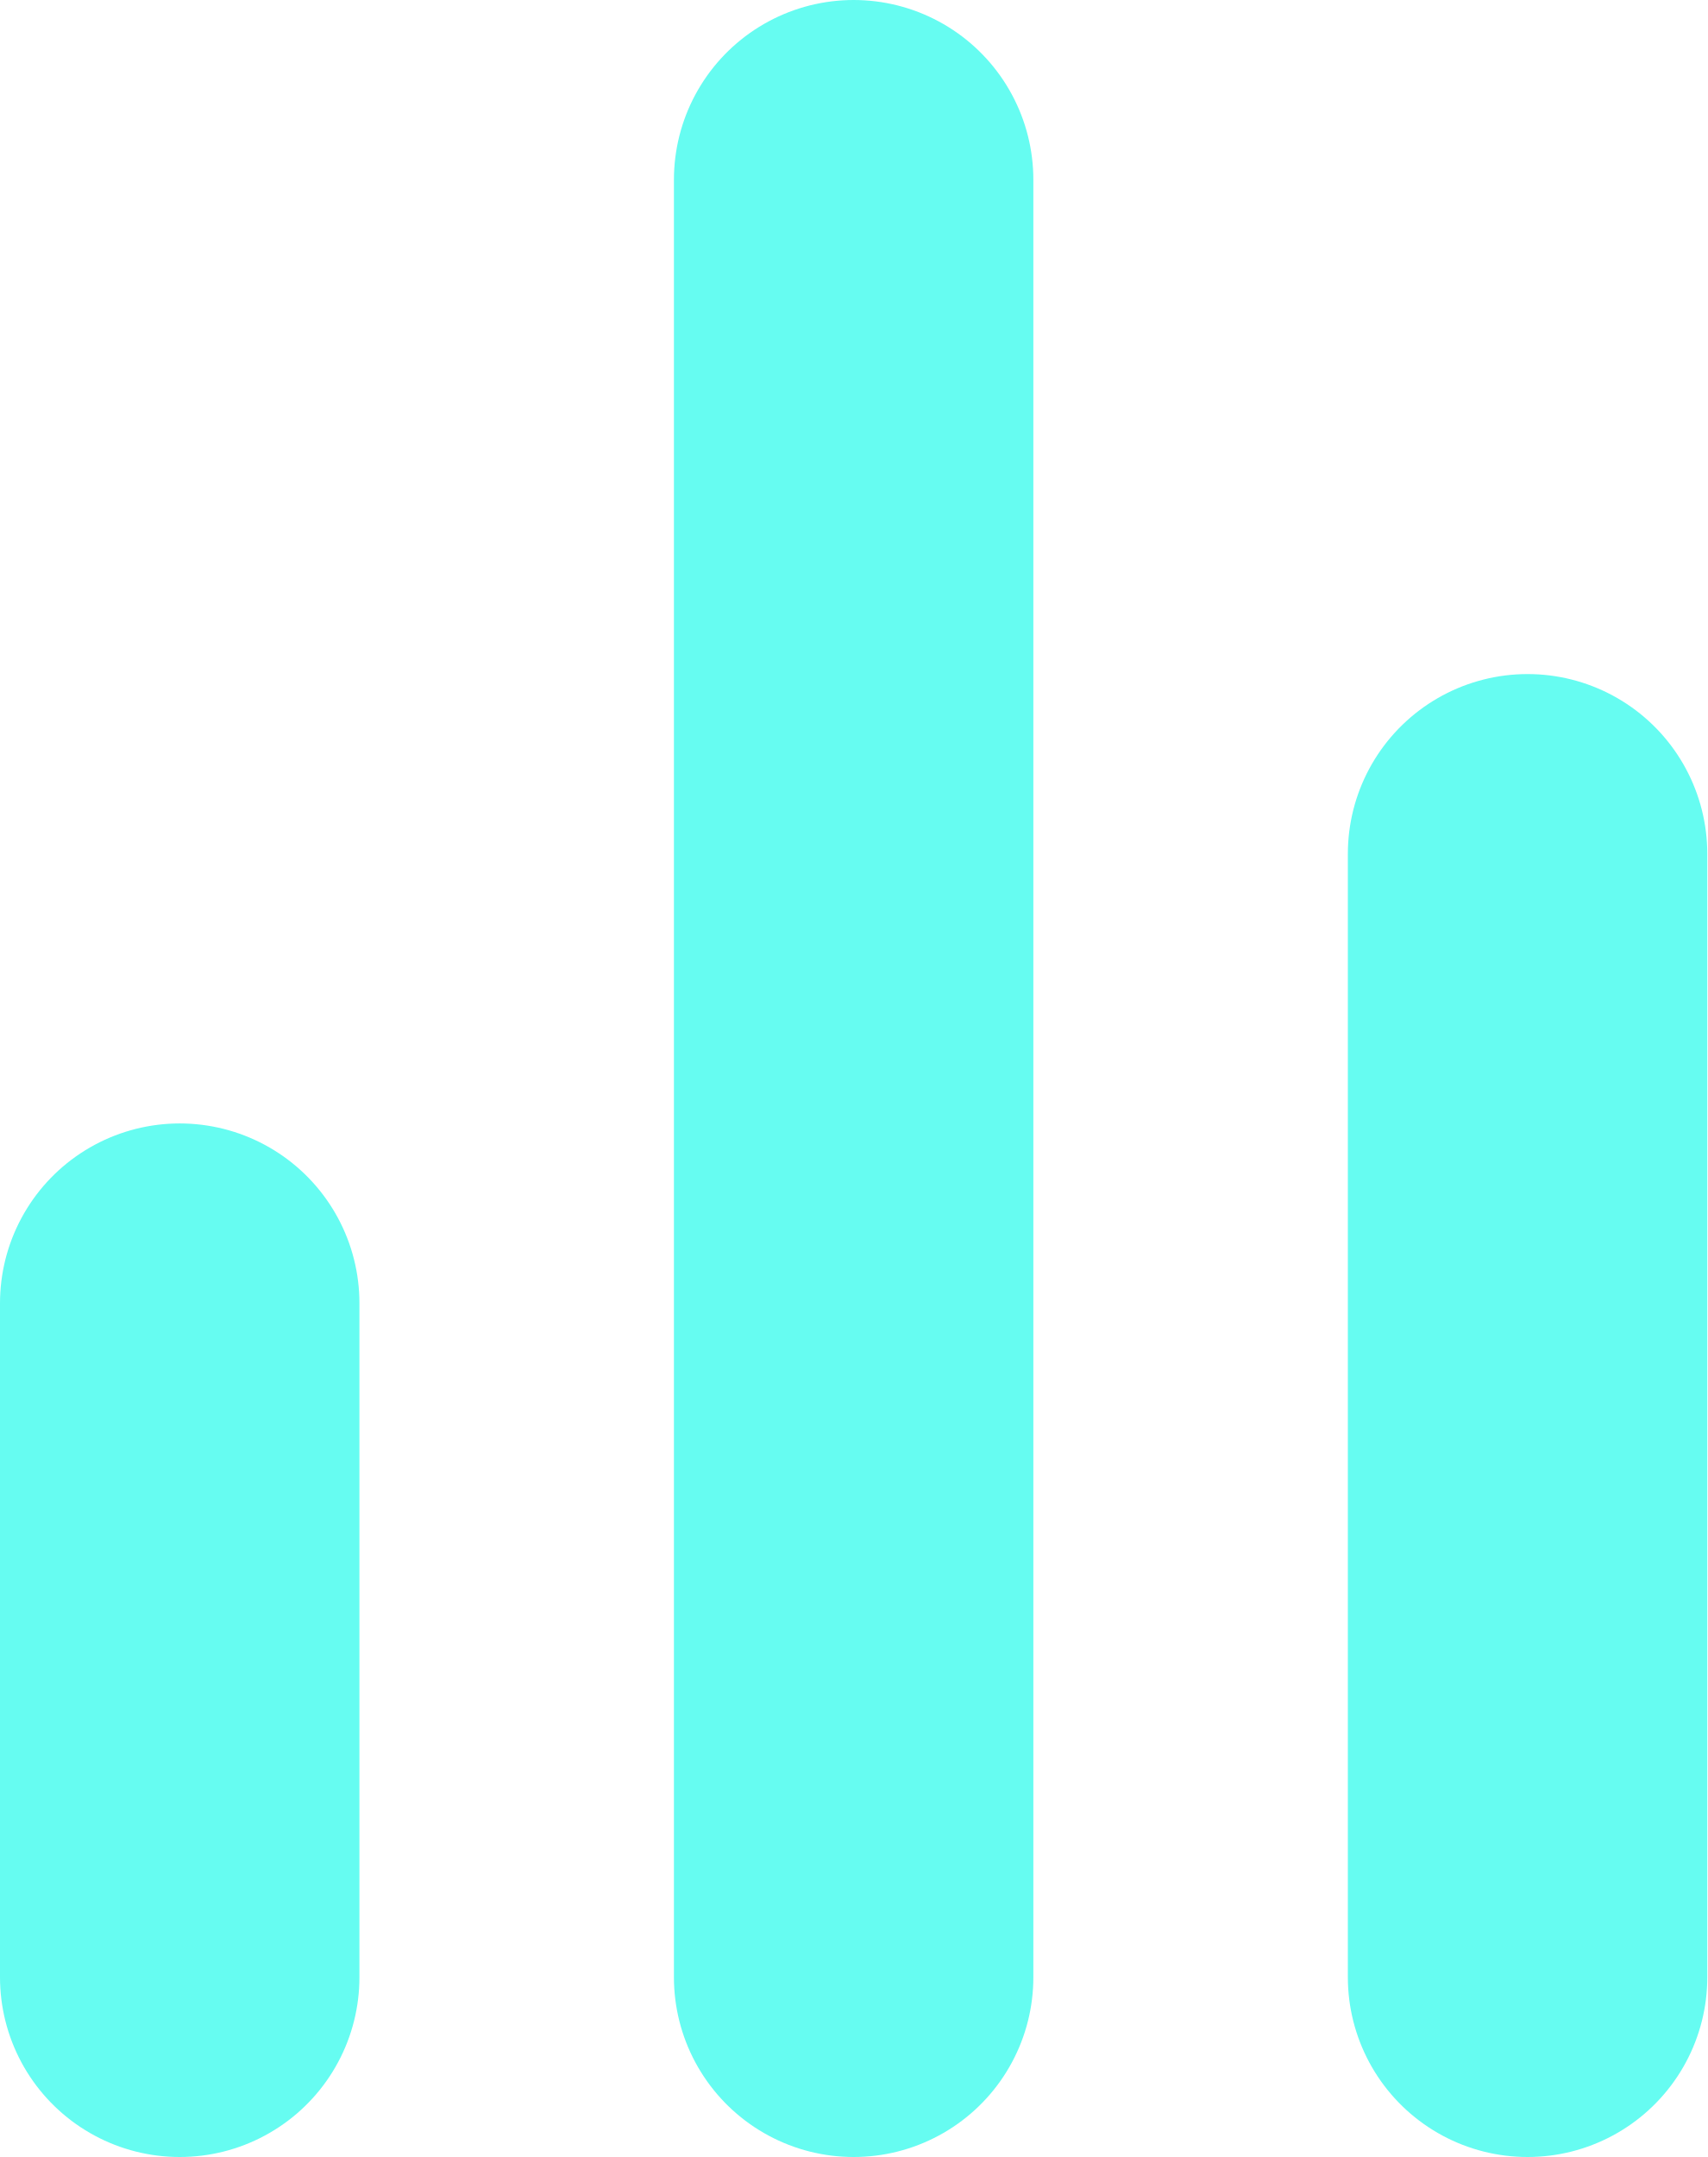
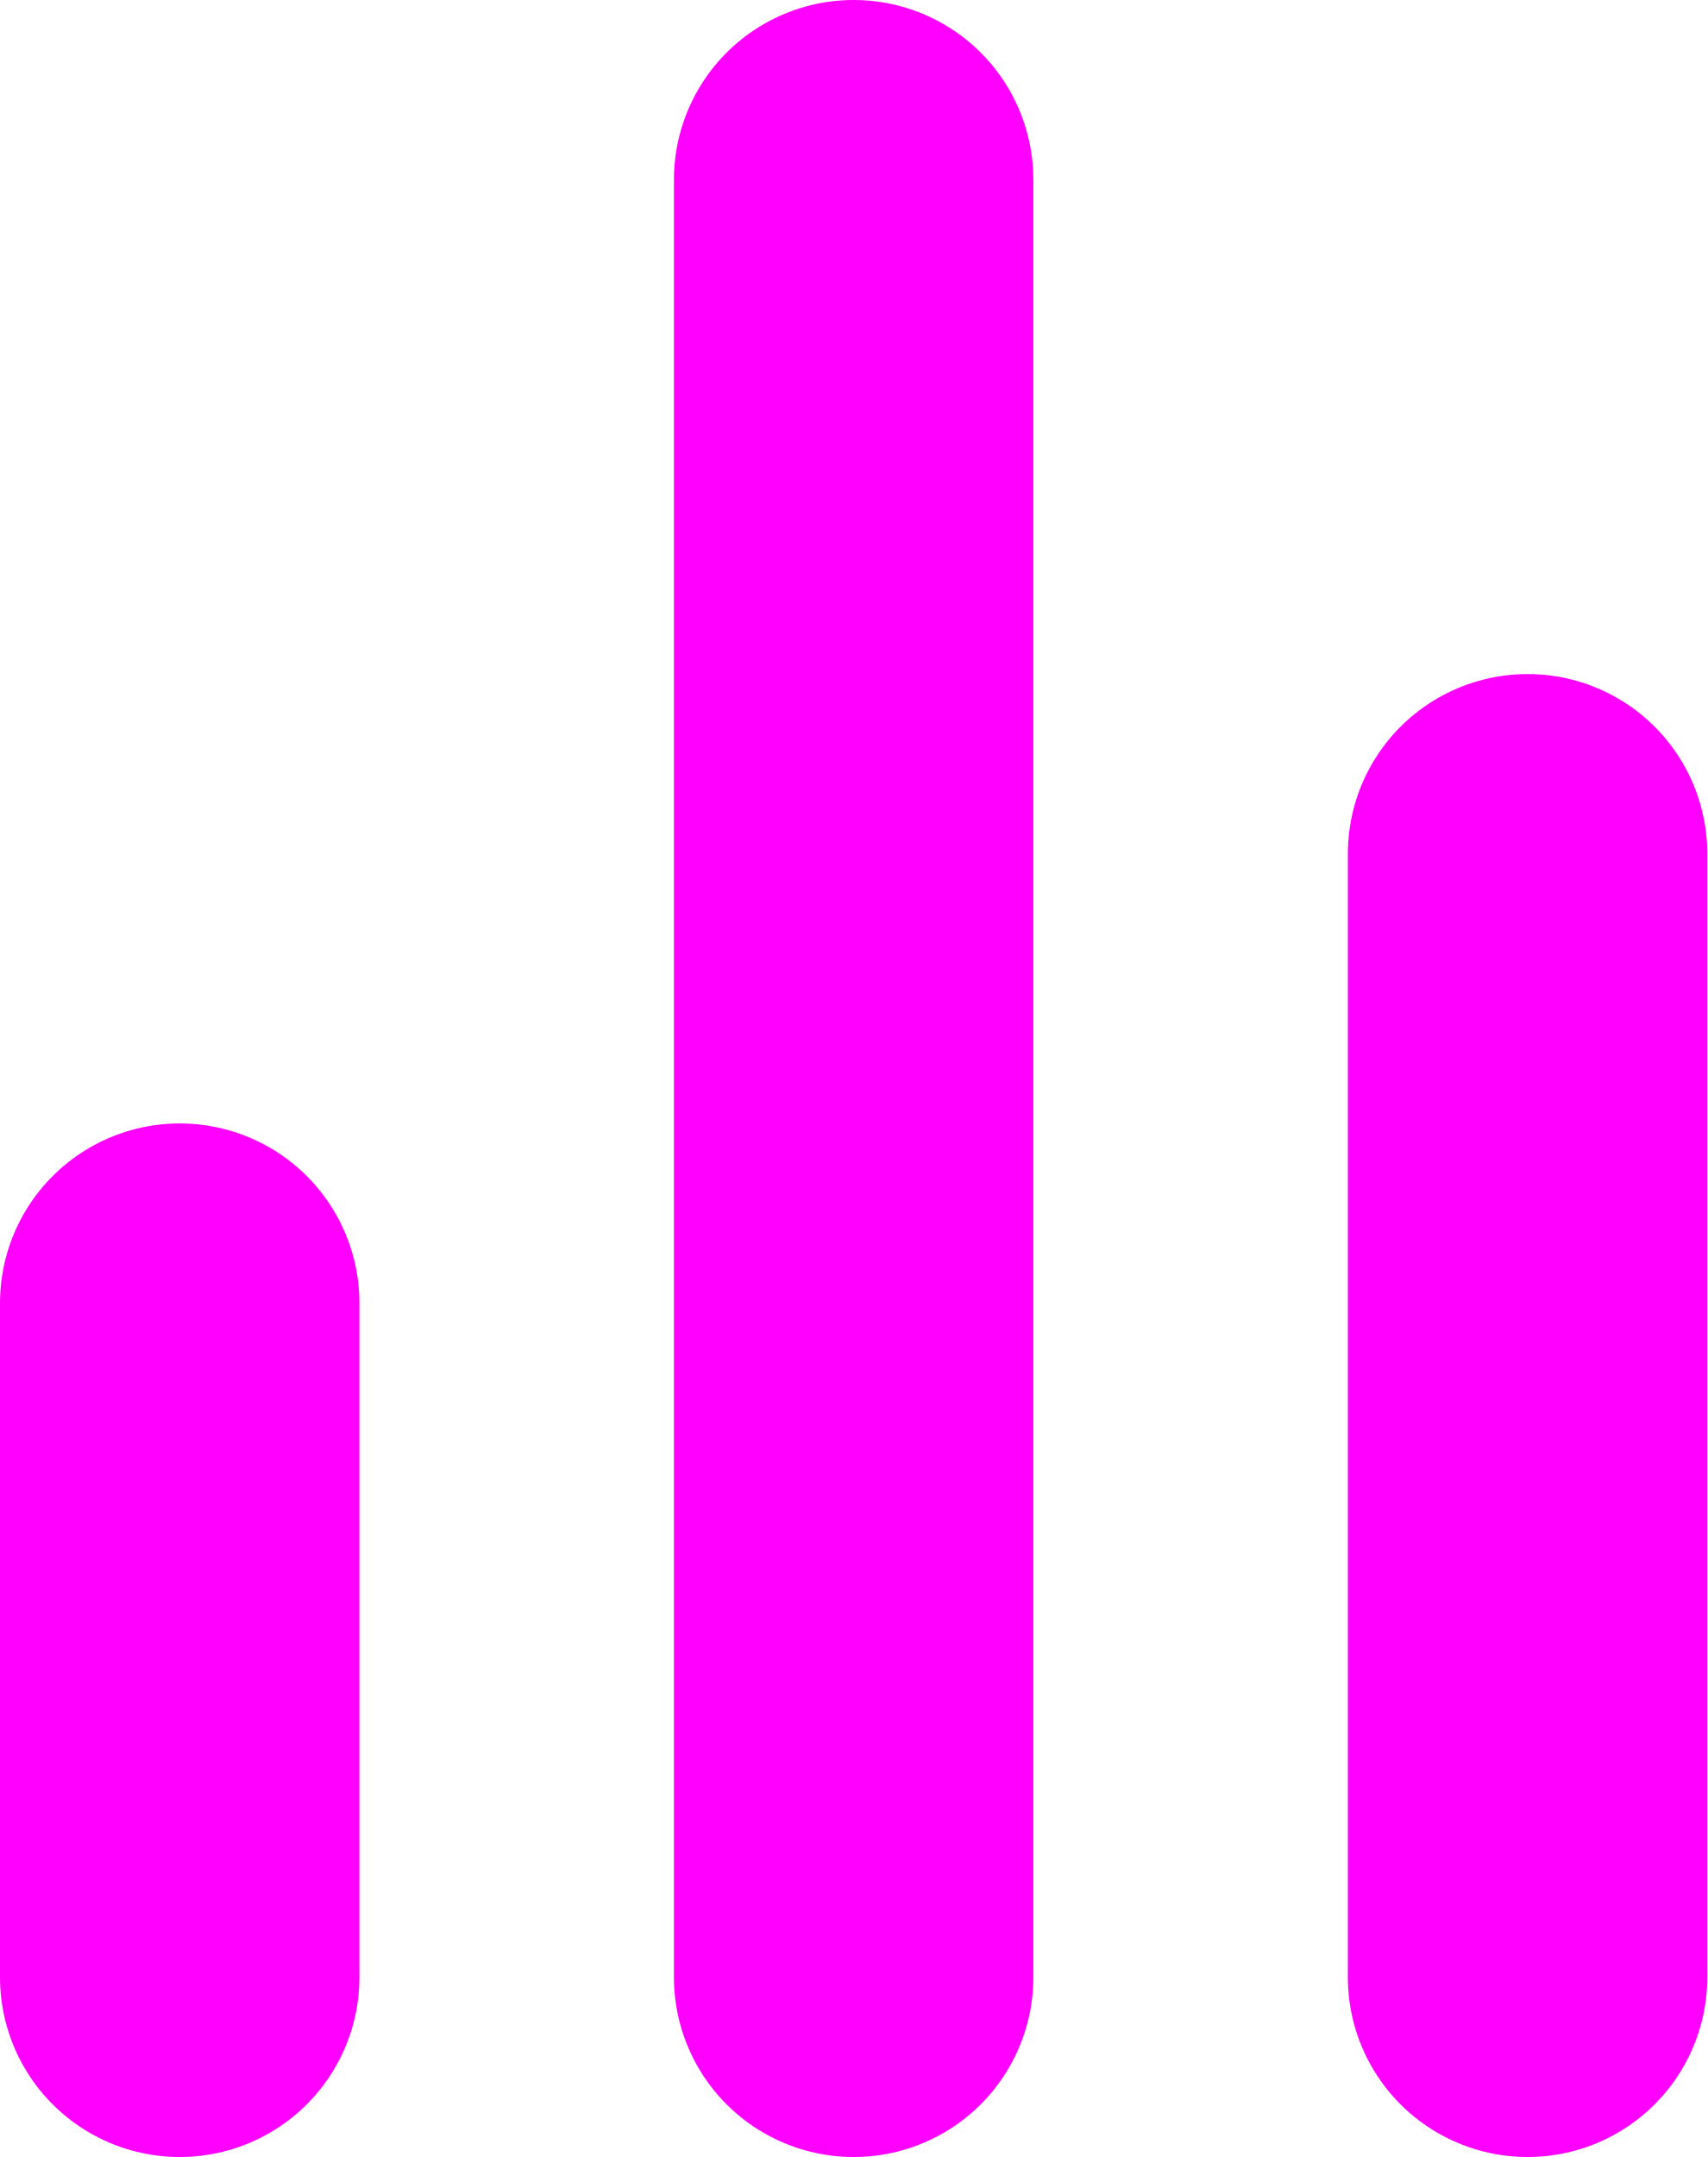
<svg xmlns="http://www.w3.org/2000/svg" width="19" height="24" viewBox="0 0 19 24" fill="none">
-   <path d="M17 22V9.5" stroke="#66FCF1" stroke-width="4" stroke-linecap="round" stroke-linejoin="round" />
-   <path d="M9.5 22V2" stroke="#66FCF1" stroke-width="4" stroke-linecap="round" stroke-linejoin="round" />
-   <path d="M2 22V14.5" stroke="#66FCF1" stroke-width="4" stroke-linecap="round" stroke-linejoin="round" />
+   <path d="M17 22V9.5" stroke="magenta" stroke-width="4" stroke-linecap="round" stroke-linejoin="round" />
+   <path d="M9.5 22V2" stroke="magenta" stroke-width="4" stroke-linecap="round" stroke-linejoin="round" />
+   <path d="M2 22V14.5" stroke="magenta" stroke-width="4" stroke-linecap="round" stroke-linejoin="round" />
</svg>
